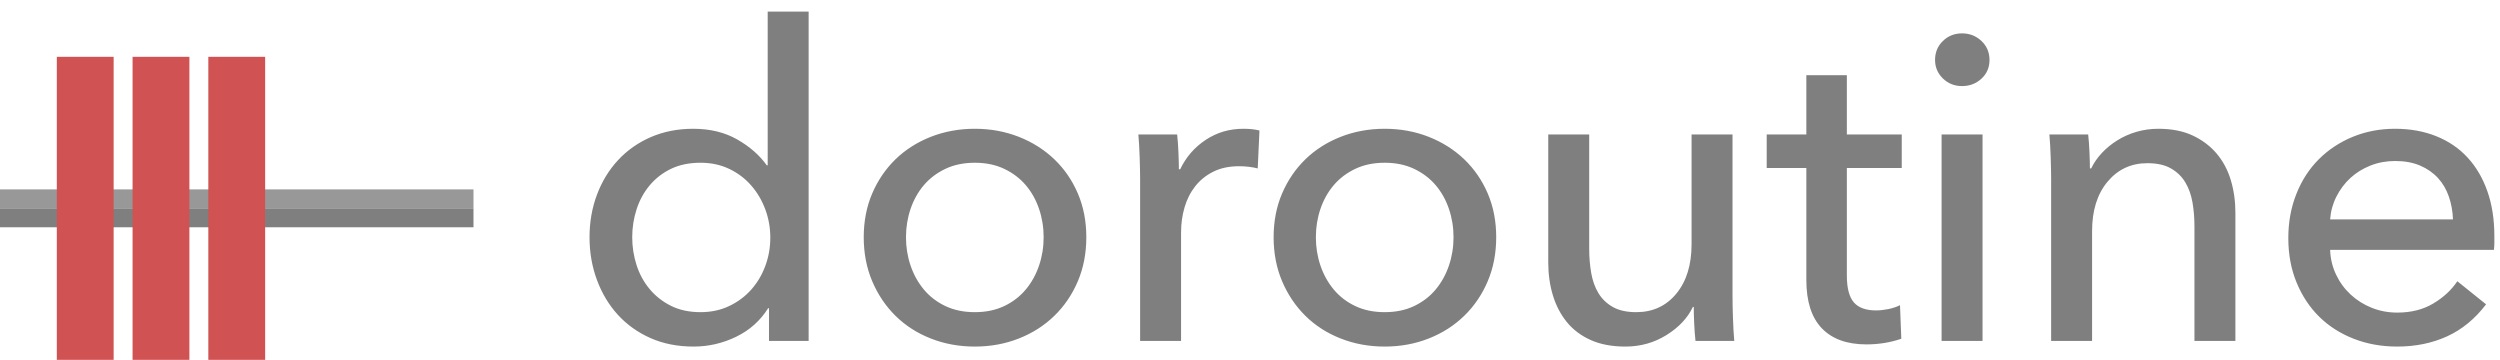
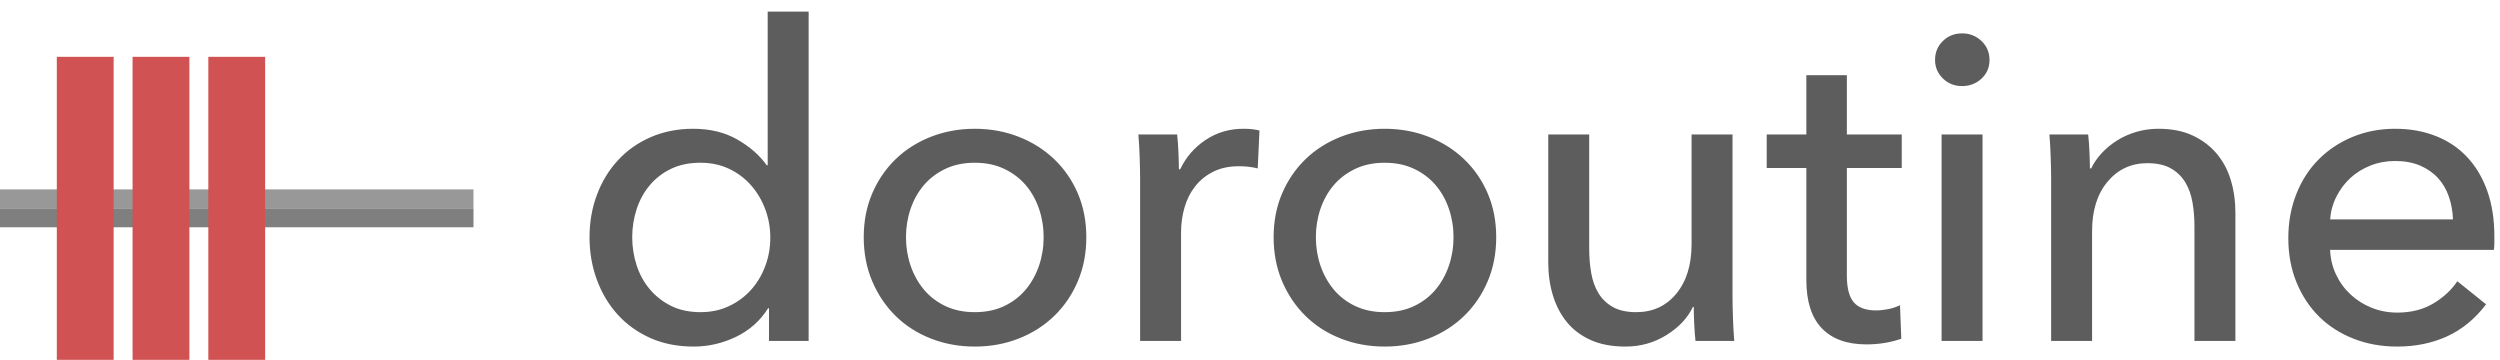
<svg xmlns="http://www.w3.org/2000/svg" width="132px" height="19px" viewBox="0 0 132 19" version="1.1">
  <defs />
  <g id="Page-1" stroke="none" stroke-width="1" fill="none" fill-rule="evenodd">
    <g id="logo-full">
      <g id="Group-2" transform="translate(0, 3)">
        <polygon id="Line" fill="#989898" points="25 7 0 7 0 8 25 8" />
        <polygon id="Line-Copy" fill="#7F7F7F" points="25 8 0 8 0 9 25 9" />
        <polygon id="Line-Copy-14" fill="#D05252" points="11 0 11 16 14 16 14 0" />
        <polygon id="Line-Copy-15" fill="#D05252" points="3 0 3 16 6 16 6 0" />
        <polygon id="Line-Copy-16" fill="#D05252" points="7 0 7 16 10 16 10 0" />
      </g>
-       <path d="M40.557,16.275 C40.143,16.934 39.58,17.436 38.867,17.782 C38.153,18.127 37.406,18.299 36.624,18.299 C35.781,18.299 35.022,18.15 34.347,17.851 C33.672,17.551 33.097,17.141 32.622,16.62 C32.147,16.099 31.779,15.485 31.518,14.78 C31.257,14.075 31.127,13.323 31.127,12.526 C31.127,11.729 31.257,10.981 31.518,10.284 C31.779,9.586 32.15,8.976 32.633,8.455 C33.117,7.934 33.695,7.527 34.37,7.236 C35.045,6.945 35.788,6.799 36.601,6.799 C37.49,6.799 38.265,6.987 38.924,7.362 C39.583,7.738 40.105,8.194 40.488,8.731 L40.534,8.731 L40.534,0.612 L42.696,0.612 L42.696,18 L40.603,18 L40.603,16.275 L40.557,16.275 Z M33.381,12.526 C33.381,13.032 33.458,13.523 33.611,13.998 C33.764,14.473 33.994,14.895 34.301,15.263 C34.608,15.631 34.983,15.926 35.428,16.148 C35.873,16.371 36.394,16.482 36.992,16.482 C37.544,16.482 38.046,16.375 38.498,16.16 C38.951,15.945 39.338,15.658 39.66,15.297 C39.982,14.937 40.231,14.519 40.407,14.044 C40.584,13.569 40.672,13.07 40.672,12.549 C40.672,12.028 40.584,11.529 40.407,11.054 C40.231,10.579 39.982,10.157 39.66,9.789 C39.338,9.421 38.951,9.13 38.498,8.915 C38.046,8.7 37.544,8.593 36.992,8.593 C36.394,8.593 35.873,8.7 35.428,8.915 C34.983,9.13 34.608,9.421 34.301,9.789 C33.994,10.157 33.764,10.579 33.611,11.054 C33.458,11.529 33.381,12.02 33.381,12.526 L33.381,12.526 Z M57.358,12.526 C57.358,13.369 57.209,14.144 56.91,14.849 C56.61,15.554 56.197,16.164 55.667,16.677 C55.138,17.191 54.514,17.59 53.793,17.873 C53.072,18.157 52.298,18.299 51.47,18.299 C50.642,18.299 49.868,18.157 49.147,17.873 C48.426,17.59 47.805,17.191 47.284,16.677 C46.763,16.164 46.353,15.554 46.053,14.849 C45.754,14.144 45.605,13.369 45.605,12.526 C45.605,11.683 45.754,10.912 46.053,10.214 C46.353,9.517 46.763,8.915 47.284,8.409 C47.805,7.903 48.426,7.508 49.147,7.224 C49.868,6.941 50.642,6.799 51.47,6.799 C52.298,6.799 53.072,6.941 53.793,7.224 C54.514,7.508 55.138,7.903 55.667,8.409 C56.197,8.915 56.61,9.517 56.91,10.214 C57.209,10.912 57.358,11.683 57.358,12.526 L57.358,12.526 Z M55.104,12.526 C55.104,12.005 55.024,11.506 54.862,11.031 C54.701,10.556 54.468,10.138 54.161,9.777 C53.854,9.417 53.475,9.13 53.023,8.915 C52.57,8.7 52.053,8.593 51.47,8.593 C50.887,8.593 50.37,8.7 49.917,8.915 C49.465,9.13 49.086,9.417 48.779,9.777 C48.472,10.138 48.239,10.556 48.078,11.031 C47.916,11.506 47.836,12.005 47.836,12.526 C47.836,13.047 47.916,13.546 48.078,14.021 C48.239,14.496 48.472,14.918 48.779,15.286 C49.086,15.654 49.465,15.945 49.917,16.16 C50.37,16.375 50.887,16.482 51.47,16.482 C52.053,16.482 52.57,16.375 53.023,16.16 C53.475,15.945 53.854,15.654 54.161,15.286 C54.468,14.918 54.701,14.496 54.862,14.021 C55.024,13.546 55.104,13.047 55.104,12.526 L55.104,12.526 Z M60.198,9.444 C60.198,9.153 60.19,8.777 60.175,8.317 C60.16,7.857 60.137,7.451 60.106,7.098 L62.153,7.098 C62.184,7.374 62.207,7.692 62.222,8.053 C62.237,8.413 62.245,8.708 62.245,8.938 L62.314,8.938 C62.621,8.294 63.069,7.777 63.66,7.386 C64.25,6.994 64.913,6.799 65.649,6.799 C65.986,6.799 66.27,6.83 66.5,6.891 L66.408,8.892 C66.101,8.815 65.772,8.777 65.419,8.777 C64.898,8.777 64.445,8.873 64.062,9.065 C63.679,9.256 63.361,9.513 63.108,9.835 C62.854,10.157 62.667,10.529 62.544,10.95 C62.421,11.372 62.36,11.813 62.36,12.273 L62.36,18 L60.198,18 L60.198,9.444 Z M79,12.526 C79,13.369 78.851,14.144 78.552,14.849 C78.252,15.554 77.839,16.164 77.309,16.677 C76.78,17.191 76.156,17.59 75.435,17.873 C74.714,18.157 73.94,18.299 73.112,18.299 C72.284,18.299 71.51,18.157 70.789,17.873 C70.068,17.59 69.447,17.191 68.926,16.677 C68.405,16.164 67.995,15.554 67.695,14.849 C67.396,14.144 67.247,13.369 67.247,12.526 C67.247,11.683 67.396,10.912 67.695,10.214 C67.995,9.517 68.405,8.915 68.926,8.409 C69.447,7.903 70.068,7.508 70.789,7.224 C71.51,6.941 72.284,6.799 73.112,6.799 C73.94,6.799 74.714,6.941 75.435,7.224 C76.156,7.508 76.78,7.903 77.309,8.409 C77.839,8.915 78.252,9.517 78.552,10.214 C78.851,10.912 79,11.683 79,12.526 L79,12.526 Z M76.746,12.526 C76.746,12.005 76.666,11.506 76.504,11.031 C76.343,10.556 76.11,10.138 75.803,9.777 C75.496,9.417 75.117,9.13 74.665,8.915 C74.212,8.7 73.695,8.593 73.112,8.593 C72.529,8.593 72.012,8.7 71.559,8.915 C71.107,9.13 70.728,9.417 70.421,9.777 C70.114,10.138 69.881,10.556 69.719,11.031 C69.558,11.506 69.478,12.005 69.478,12.526 C69.478,13.047 69.558,13.546 69.719,14.021 C69.881,14.496 70.114,14.918 70.421,15.286 C70.728,15.654 71.107,15.945 71.559,16.16 C72.012,16.375 72.529,16.482 73.112,16.482 C73.695,16.482 74.212,16.375 74.665,16.16 C75.117,15.945 75.496,15.654 75.803,15.286 C76.11,14.918 76.343,14.496 76.504,14.021 C76.666,13.546 76.746,13.047 76.746,12.526 L76.746,12.526 Z M89.522,18 C89.491,17.724 89.468,17.414 89.453,17.069 C89.438,16.723 89.43,16.436 89.43,16.206 L89.384,16.206 C89.108,16.789 88.644,17.283 87.993,17.689 C87.341,18.096 86.616,18.299 85.819,18.299 C85.114,18.299 84.504,18.184 83.99,17.954 C83.477,17.724 83.055,17.406 82.725,17 C82.396,16.593 82.151,16.122 81.99,15.585 C81.828,15.048 81.748,14.473 81.748,13.86 L81.748,7.098 L83.91,7.098 L83.91,13.124 C83.91,13.569 83.944,13.994 84.013,14.4 C84.083,14.807 84.209,15.163 84.393,15.47 C84.577,15.777 84.83,16.022 85.152,16.206 C85.474,16.39 85.888,16.482 86.394,16.482 C87.268,16.482 87.973,16.156 88.51,15.505 C89.047,14.853 89.315,13.983 89.315,12.894 L89.315,7.098 L91.477,7.098 L91.477,15.654 C91.477,15.945 91.485,16.321 91.5,16.781 C91.515,17.241 91.538,17.647 91.569,18 L89.522,18 Z M100.412,8.869 L97.514,8.869 L97.514,14.55 C97.514,15.209 97.637,15.681 97.882,15.964 C98.127,16.248 98.518,16.39 99.055,16.39 C99.254,16.39 99.469,16.367 99.699,16.321 C99.929,16.275 100.136,16.206 100.32,16.114 L100.389,17.885 C100.128,17.977 99.841,18.05 99.526,18.104 C99.212,18.157 98.886,18.184 98.549,18.184 C97.522,18.184 96.736,17.9 96.192,17.333 C95.647,16.766 95.375,15.915 95.375,14.78 L95.375,8.869 L93.282,8.869 L93.282,7.098 L95.375,7.098 L95.375,3.97 L97.514,3.97 L97.514,7.098 L100.412,7.098 L100.412,8.869 Z M104.678,18 L102.516,18 L102.516,7.098 L104.678,7.098 L104.678,18 Z M105.046,3.165 C105.046,3.564 104.904,3.893 104.621,4.154 C104.337,4.415 103.996,4.545 103.597,4.545 C103.198,4.545 102.861,4.411 102.585,4.143 C102.309,3.874 102.171,3.548 102.171,3.165 C102.171,2.766 102.309,2.433 102.585,2.164 C102.861,1.896 103.198,1.762 103.597,1.762 C103.996,1.762 104.337,1.896 104.621,2.164 C104.904,2.433 105.046,2.766 105.046,3.165 L105.046,3.165 Z M110.255,7.098 C110.286,7.374 110.309,7.684 110.324,8.03 C110.339,8.375 110.347,8.662 110.347,8.892 L110.416,8.892 C110.554,8.601 110.742,8.329 110.98,8.075 C111.217,7.822 111.489,7.6 111.796,7.409 C112.103,7.217 112.44,7.067 112.808,6.96 C113.176,6.853 113.559,6.799 113.958,6.799 C114.663,6.799 115.269,6.918 115.775,7.155 C116.281,7.393 116.703,7.711 117.04,8.11 C117.377,8.509 117.626,8.976 117.787,9.513 C117.949,10.05 118.029,10.625 118.029,11.238 L118.029,18 L115.867,18 L115.867,11.951 C115.867,11.506 115.832,11.085 115.763,10.686 C115.695,10.287 115.568,9.935 115.384,9.628 C115.2,9.321 114.947,9.076 114.625,8.892 C114.303,8.708 113.889,8.616 113.383,8.616 C112.524,8.616 111.823,8.942 111.278,9.594 C110.734,10.245 110.462,11.115 110.462,12.204 L110.462,18 L108.3,18 L108.3,9.444 C108.3,9.153 108.292,8.777 108.277,8.317 C108.262,7.857 108.239,7.451 108.208,7.098 L110.255,7.098 Z M129.517,11.583 C129.502,11.154 129.429,10.751 129.298,10.376 C129.168,10 128.977,9.674 128.724,9.398 C128.47,9.122 128.156,8.904 127.781,8.742 C127.405,8.581 126.964,8.501 126.458,8.501 C125.998,8.501 125.565,8.581 125.159,8.742 C124.752,8.904 124.4,9.122 124.1,9.398 C123.801,9.674 123.556,10 123.365,10.376 C123.173,10.751 123.062,11.154 123.031,11.583 L129.517,11.583 Z M131.702,12.457 L131.702,12.825 C131.702,12.948 131.694,13.07 131.679,13.193 L123.031,13.193 C123.046,13.653 123.15,14.086 123.341,14.492 C123.533,14.899 123.79,15.251 124.112,15.55 C124.434,15.85 124.806,16.083 125.228,16.252 C125.649,16.421 126.098,16.505 126.573,16.505 C127.309,16.505 127.945,16.344 128.482,16.022 C129.019,15.7 129.44,15.309 129.747,14.849 L131.265,16.068 C130.682,16.835 129.996,17.398 129.207,17.759 C128.417,18.119 127.539,18.299 126.573,18.299 C125.745,18.299 124.978,18.161 124.273,17.885 C123.568,17.609 122.962,17.222 122.456,16.724 C121.95,16.225 121.551,15.623 121.26,14.918 C120.969,14.213 120.823,13.431 120.823,12.572 C120.823,11.729 120.965,10.951 121.249,10.238 C121.532,9.524 121.927,8.915 122.433,8.409 C122.939,7.903 123.537,7.508 124.227,7.224 C124.917,6.941 125.661,6.799 126.458,6.799 C127.255,6.799 127.98,6.929 128.631,7.19 C129.283,7.451 129.835,7.826 130.287,8.317 C130.74,8.808 131.089,9.402 131.334,10.1 C131.579,10.797 131.702,11.583 131.702,12.457 L131.702,12.457 Z" id="doroutine" fill="#7F7F7F" />
+       <path d="M40.557,16.275 C40.143,16.934 39.58,17.436 38.867,17.782 C38.153,18.127 37.406,18.299 36.624,18.299 C35.781,18.299 35.022,18.15 34.347,17.851 C33.672,17.551 33.097,17.141 32.622,16.62 C32.147,16.099 31.779,15.485 31.518,14.78 C31.257,14.075 31.127,13.323 31.127,12.526 C31.127,11.729 31.257,10.981 31.518,10.284 C31.779,9.586 32.15,8.976 32.633,8.455 C33.117,7.934 33.695,7.527 34.37,7.236 C35.045,6.945 35.788,6.799 36.601,6.799 C37.49,6.799 38.265,6.987 38.924,7.362 C39.583,7.738 40.105,8.194 40.488,8.731 L40.534,8.731 L40.534,0.612 L42.696,0.612 L42.696,18 L40.603,18 L40.603,16.275 L40.557,16.275 Z M33.381,12.526 C33.381,13.032 33.458,13.523 33.611,13.998 C33.764,14.473 33.994,14.895 34.301,15.263 C34.608,15.631 34.983,15.926 35.428,16.148 C35.873,16.371 36.394,16.482 36.992,16.482 C37.544,16.482 38.046,16.375 38.498,16.16 C38.951,15.945 39.338,15.658 39.66,15.297 C39.982,14.937 40.231,14.519 40.407,14.044 C40.584,13.569 40.672,13.07 40.672,12.549 C40.672,12.028 40.584,11.529 40.407,11.054 C40.231,10.579 39.982,10.157 39.66,9.789 C39.338,9.421 38.951,9.13 38.498,8.915 C38.046,8.7 37.544,8.593 36.992,8.593 C36.394,8.593 35.873,8.7 35.428,8.915 C34.983,9.13 34.608,9.421 34.301,9.789 C33.994,10.157 33.764,10.579 33.611,11.054 C33.458,11.529 33.381,12.02 33.381,12.526 L33.381,12.526 Z M57.358,12.526 C57.358,13.369 57.209,14.144 56.91,14.849 C56.61,15.554 56.197,16.164 55.667,16.677 C55.138,17.191 54.514,17.59 53.793,17.873 C53.072,18.157 52.298,18.299 51.47,18.299 C50.642,18.299 49.868,18.157 49.147,17.873 C48.426,17.59 47.805,17.191 47.284,16.677 C46.763,16.164 46.353,15.554 46.053,14.849 C45.754,14.144 45.605,13.369 45.605,12.526 C45.605,11.683 45.754,10.912 46.053,10.214 C46.353,9.517 46.763,8.915 47.284,8.409 C47.805,7.903 48.426,7.508 49.147,7.224 C49.868,6.941 50.642,6.799 51.47,6.799 C52.298,6.799 53.072,6.941 53.793,7.224 C54.514,7.508 55.138,7.903 55.667,8.409 C56.197,8.915 56.61,9.517 56.91,10.214 C57.209,10.912 57.358,11.683 57.358,12.526 L57.358,12.526 Z M55.104,12.526 C55.104,12.005 55.024,11.506 54.862,11.031 C54.701,10.556 54.468,10.138 54.161,9.777 C53.854,9.417 53.475,9.13 53.023,8.915 C52.57,8.7 52.053,8.593 51.47,8.593 C50.887,8.593 50.37,8.7 49.917,8.915 C49.465,9.13 49.086,9.417 48.779,9.777 C48.472,10.138 48.239,10.556 48.078,11.031 C47.916,11.506 47.836,12.005 47.836,12.526 C47.836,13.047 47.916,13.546 48.078,14.021 C48.239,14.496 48.472,14.918 48.779,15.286 C49.086,15.654 49.465,15.945 49.917,16.16 C50.37,16.375 50.887,16.482 51.47,16.482 C52.053,16.482 52.57,16.375 53.023,16.16 C53.475,15.945 53.854,15.654 54.161,15.286 C54.468,14.918 54.701,14.496 54.862,14.021 C55.024,13.546 55.104,13.047 55.104,12.526 L55.104,12.526 Z M60.198,9.444 C60.198,9.153 60.19,8.777 60.175,8.317 C60.16,7.857 60.137,7.451 60.106,7.098 L62.153,7.098 C62.184,7.374 62.207,7.692 62.222,8.053 C62.237,8.413 62.245,8.708 62.245,8.938 L62.314,8.938 C62.621,8.294 63.069,7.777 63.66,7.386 C64.25,6.994 64.913,6.799 65.649,6.799 C65.986,6.799 66.27,6.83 66.5,6.891 L66.408,8.892 C66.101,8.815 65.772,8.777 65.419,8.777 C64.898,8.777 64.445,8.873 64.062,9.065 C63.679,9.256 63.361,9.513 63.108,9.835 C62.854,10.157 62.667,10.529 62.544,10.95 C62.421,11.372 62.36,11.813 62.36,12.273 L62.36,18 L60.198,18 L60.198,9.444 Z M79,12.526 C79,13.369 78.851,14.144 78.552,14.849 C78.252,15.554 77.839,16.164 77.309,16.677 C76.78,17.191 76.156,17.59 75.435,17.873 C74.714,18.157 73.94,18.299 73.112,18.299 C72.284,18.299 71.51,18.157 70.789,17.873 C70.068,17.59 69.447,17.191 68.926,16.677 C68.405,16.164 67.995,15.554 67.695,14.849 C67.396,14.144 67.247,13.369 67.247,12.526 C67.247,11.683 67.396,10.912 67.695,10.214 C67.995,9.517 68.405,8.915 68.926,8.409 C69.447,7.903 70.068,7.508 70.789,7.224 C71.51,6.941 72.284,6.799 73.112,6.799 C73.94,6.799 74.714,6.941 75.435,7.224 C76.156,7.508 76.78,7.903 77.309,8.409 C77.839,8.915 78.252,9.517 78.552,10.214 C78.851,10.912 79,11.683 79,12.526 L79,12.526 Z M76.746,12.526 C76.746,12.005 76.666,11.506 76.504,11.031 C76.343,10.556 76.11,10.138 75.803,9.777 C75.496,9.417 75.117,9.13 74.665,8.915 C74.212,8.7 73.695,8.593 73.112,8.593 C72.529,8.593 72.012,8.7 71.559,8.915 C71.107,9.13 70.728,9.417 70.421,9.777 C70.114,10.138 69.881,10.556 69.719,11.031 C69.558,11.506 69.478,12.005 69.478,12.526 C69.478,13.047 69.558,13.546 69.719,14.021 C69.881,14.496 70.114,14.918 70.421,15.286 C70.728,15.654 71.107,15.945 71.559,16.16 C72.012,16.375 72.529,16.482 73.112,16.482 C73.695,16.482 74.212,16.375 74.665,16.16 C75.117,15.945 75.496,15.654 75.803,15.286 C76.11,14.918 76.343,14.496 76.504,14.021 C76.666,13.546 76.746,13.047 76.746,12.526 L76.746,12.526 Z M89.522,18 C89.491,17.724 89.468,17.414 89.453,17.069 C89.438,16.723 89.43,16.436 89.43,16.206 L89.384,16.206 C89.108,16.789 88.644,17.283 87.993,17.689 C87.341,18.096 86.616,18.299 85.819,18.299 C85.114,18.299 84.504,18.184 83.99,17.954 C83.477,17.724 83.055,17.406 82.725,17 C82.396,16.593 82.151,16.122 81.99,15.585 C81.828,15.048 81.748,14.473 81.748,13.86 L81.748,7.098 L83.91,7.098 L83.91,13.124 C83.91,13.569 83.944,13.994 84.013,14.4 C84.083,14.807 84.209,15.163 84.393,15.47 C84.577,15.777 84.83,16.022 85.152,16.206 C85.474,16.39 85.888,16.482 86.394,16.482 C87.268,16.482 87.973,16.156 88.51,15.505 C89.047,14.853 89.315,13.983 89.315,12.894 L89.315,7.098 L91.477,7.098 L91.477,15.654 C91.477,15.945 91.485,16.321 91.5,16.781 C91.515,17.241 91.538,17.647 91.569,18 L89.522,18 Z M100.412,8.869 L97.514,8.869 L97.514,14.55 C97.514,15.209 97.637,15.681 97.882,15.964 C98.127,16.248 98.518,16.39 99.055,16.39 C99.254,16.39 99.469,16.367 99.699,16.321 C99.929,16.275 100.136,16.206 100.32,16.114 L100.389,17.885 C100.128,17.977 99.841,18.05 99.526,18.104 C99.212,18.157 98.886,18.184 98.549,18.184 C97.522,18.184 96.736,17.9 96.192,17.333 C95.647,16.766 95.375,15.915 95.375,14.78 L95.375,8.869 L93.282,8.869 L93.282,7.098 L95.375,7.098 L95.375,3.97 L97.514,3.97 L97.514,7.098 L100.412,7.098 L100.412,8.869 Z M104.678,18 L102.516,18 L102.516,7.098 L104.678,7.098 L104.678,18 Z M105.046,3.165 C105.046,3.564 104.904,3.893 104.621,4.154 C104.337,4.415 103.996,4.545 103.597,4.545 C103.198,4.545 102.861,4.411 102.585,4.143 C102.309,3.874 102.171,3.548 102.171,3.165 C102.171,2.766 102.309,2.433 102.585,2.164 C102.861,1.896 103.198,1.762 103.597,1.762 C103.996,1.762 104.337,1.896 104.621,2.164 C104.904,2.433 105.046,2.766 105.046,3.165 L105.046,3.165 Z M110.255,7.098 C110.286,7.374 110.309,7.684 110.324,8.03 C110.339,8.375 110.347,8.662 110.347,8.892 L110.416,8.892 C110.554,8.601 110.742,8.329 110.98,8.075 C111.217,7.822 111.489,7.6 111.796,7.409 C112.103,7.217 112.44,7.067 112.808,6.96 C113.176,6.853 113.559,6.799 113.958,6.799 C114.663,6.799 115.269,6.918 115.775,7.155 C116.281,7.393 116.703,7.711 117.04,8.11 C117.377,8.509 117.626,8.976 117.787,9.513 C117.949,10.05 118.029,10.625 118.029,11.238 L118.029,18 L115.867,18 L115.867,11.951 C115.867,11.506 115.832,11.085 115.763,10.686 C115.695,10.287 115.568,9.935 115.384,9.628 C115.2,9.321 114.947,9.076 114.625,8.892 C114.303,8.708 113.889,8.616 113.383,8.616 C112.524,8.616 111.823,8.942 111.278,9.594 C110.734,10.245 110.462,11.115 110.462,12.204 L110.462,18 L108.3,18 L108.3,9.444 C108.3,9.153 108.292,8.777 108.277,8.317 C108.262,7.857 108.239,7.451 108.208,7.098 L110.255,7.098 Z M129.517,11.583 C129.502,11.154 129.429,10.751 129.298,10.376 C129.168,10 128.977,9.674 128.724,9.398 C128.47,9.122 128.156,8.904 127.781,8.742 C127.405,8.581 126.964,8.501 126.458,8.501 C125.998,8.501 125.565,8.581 125.159,8.742 C124.752,8.904 124.4,9.122 124.1,9.398 C123.801,9.674 123.556,10 123.365,10.376 C123.173,10.751 123.062,11.154 123.031,11.583 L129.517,11.583 Z M131.702,12.457 L131.702,12.825 C131.702,12.948 131.694,13.07 131.679,13.193 L123.031,13.193 C123.046,13.653 123.15,14.086 123.341,14.492 C123.533,14.899 123.79,15.251 124.112,15.55 C124.434,15.85 124.806,16.083 125.228,16.252 C125.649,16.421 126.098,16.505 126.573,16.505 C127.309,16.505 127.945,16.344 128.482,16.022 C129.019,15.7 129.44,15.309 129.747,14.849 L131.265,16.068 C130.682,16.835 129.996,17.398 129.207,17.759 C128.417,18.119 127.539,18.299 126.573,18.299 C125.745,18.299 124.978,18.161 124.273,17.885 C123.568,17.609 122.962,17.222 122.456,16.724 C121.95,16.225 121.551,15.623 121.26,14.918 C120.969,14.213 120.823,13.431 120.823,12.572 C120.823,11.729 120.965,10.951 121.249,10.238 C121.532,9.524 121.927,8.915 122.433,8.409 C122.939,7.903 123.537,7.508 124.227,7.224 C124.917,6.941 125.661,6.799 126.458,6.799 C127.255,6.799 127.98,6.929 128.631,7.19 C129.283,7.451 129.835,7.826 130.287,8.317 C130.74,8.808 131.089,9.402 131.334,10.1 C131.579,10.797 131.702,11.583 131.702,12.457 L131.702,12.457 Z" id="doroutine" fill="#5D5D5D" />
    </g>
  </g>
</svg>
